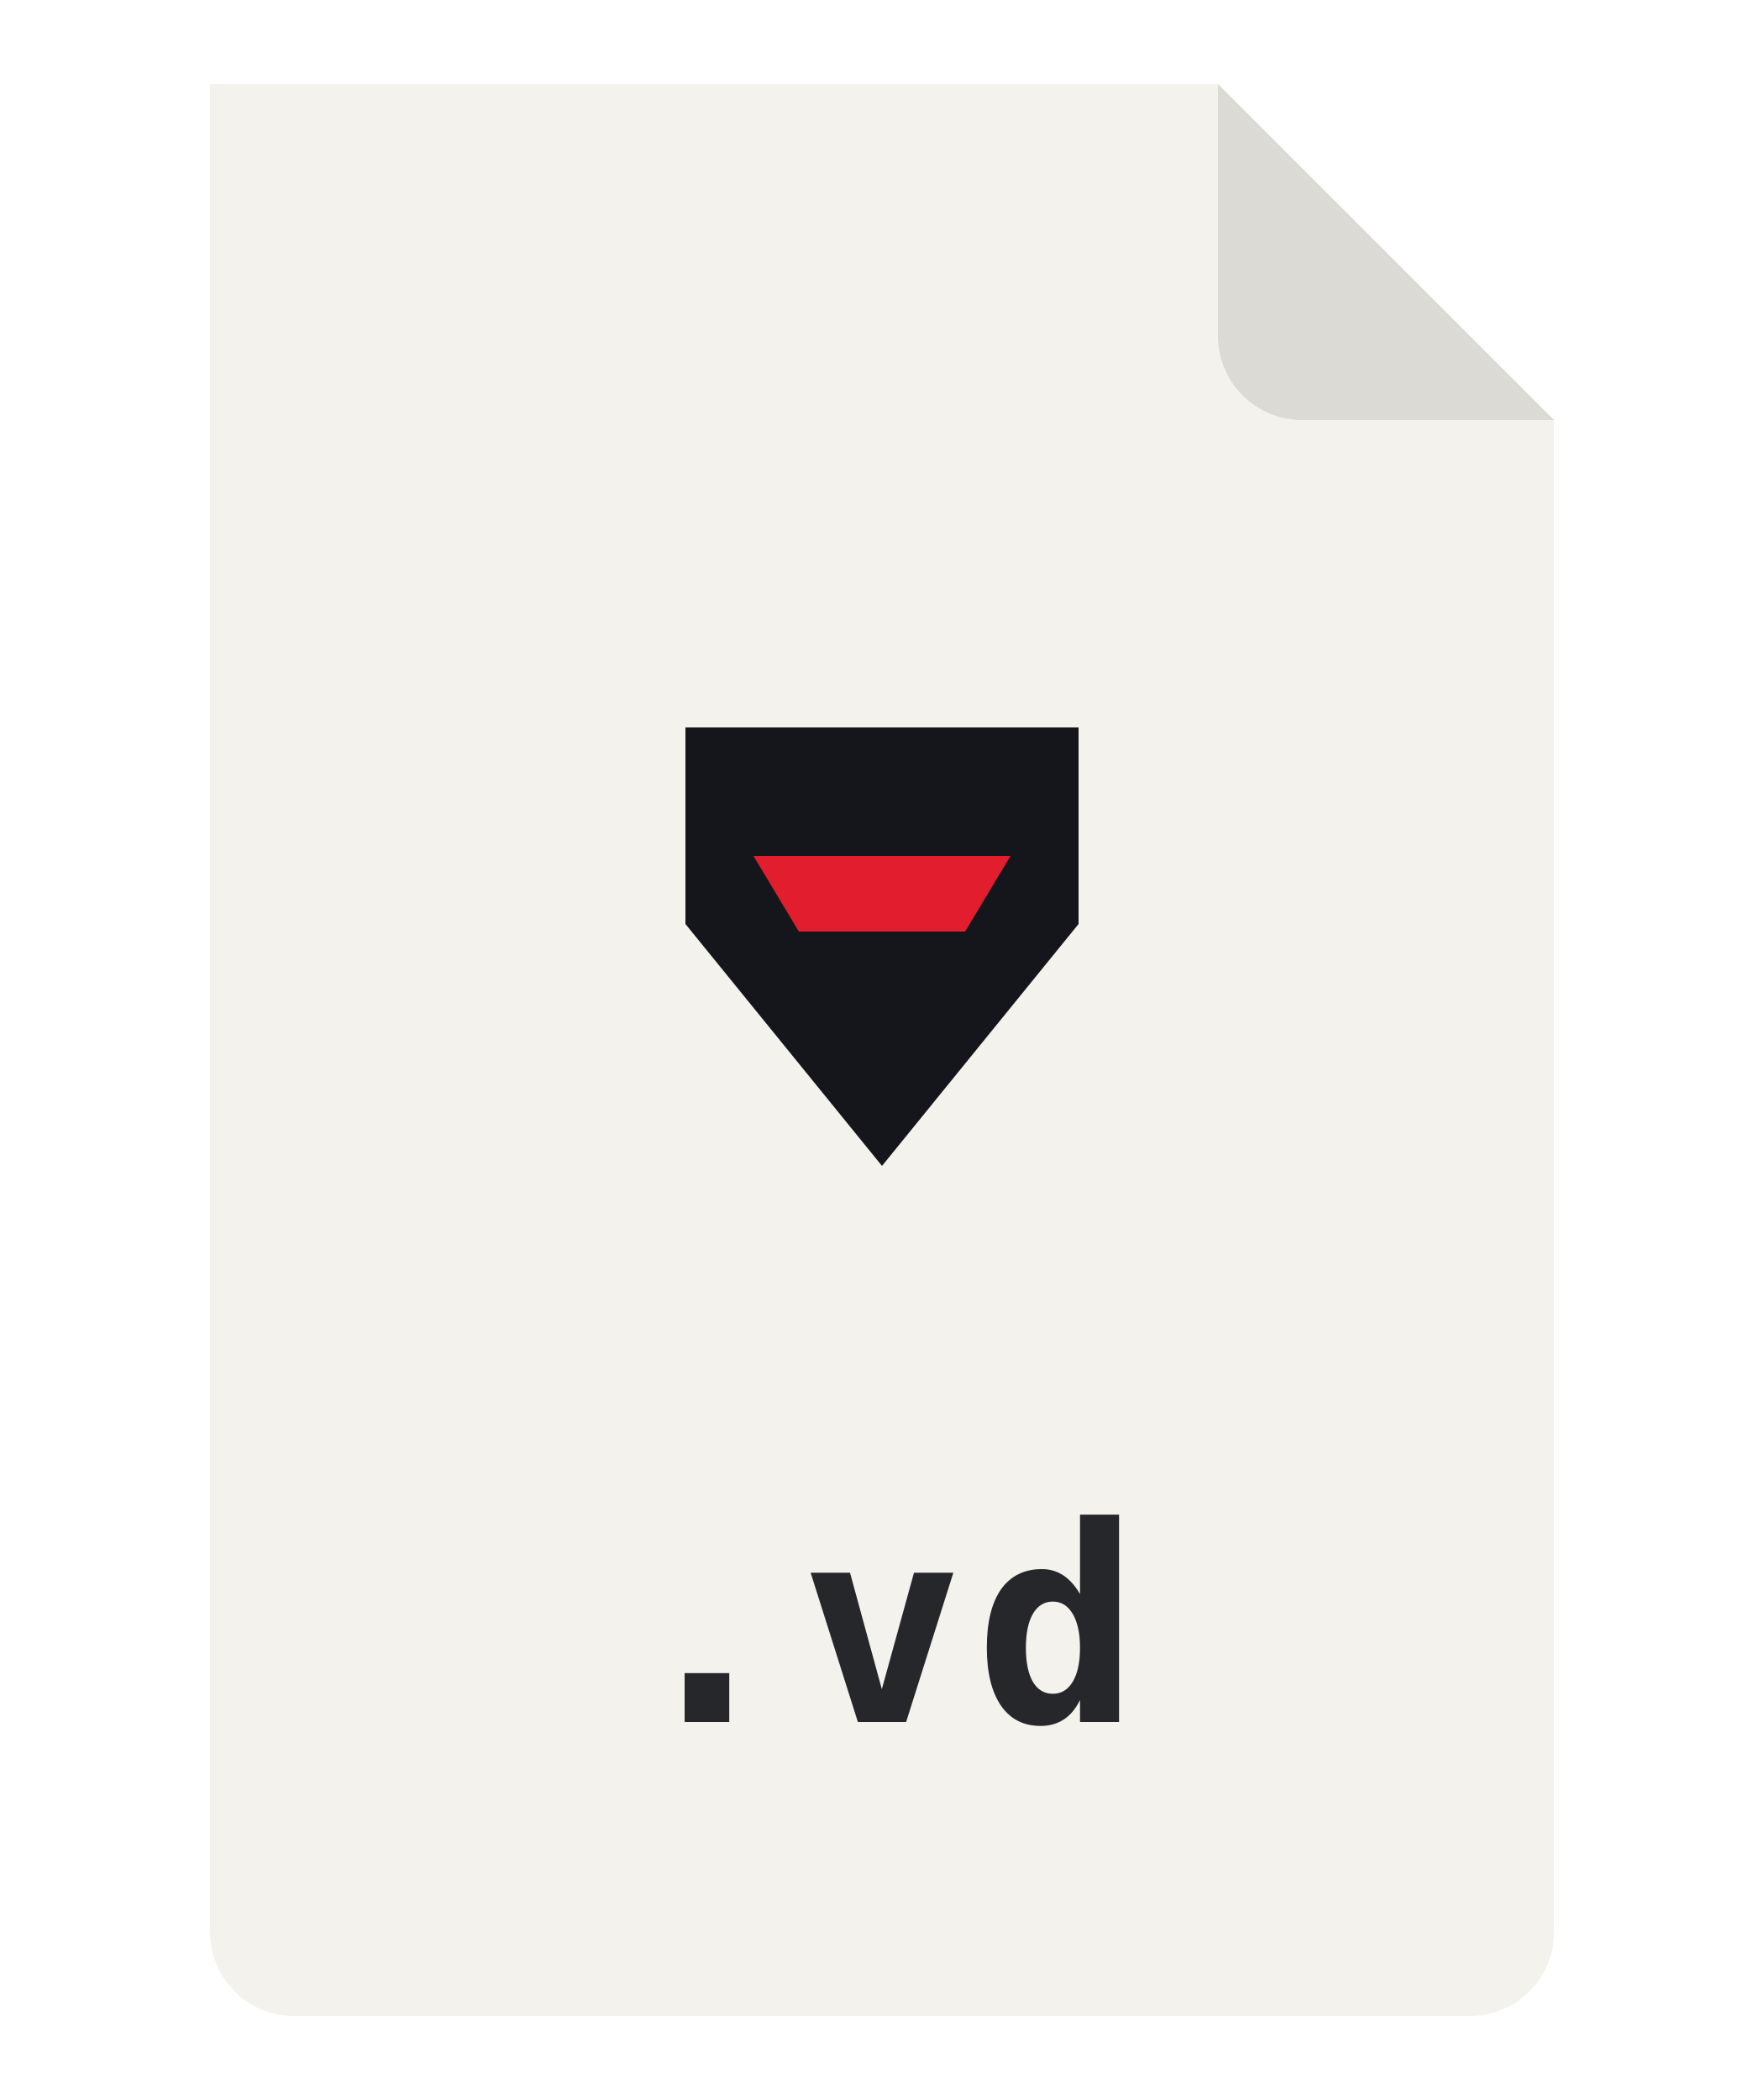
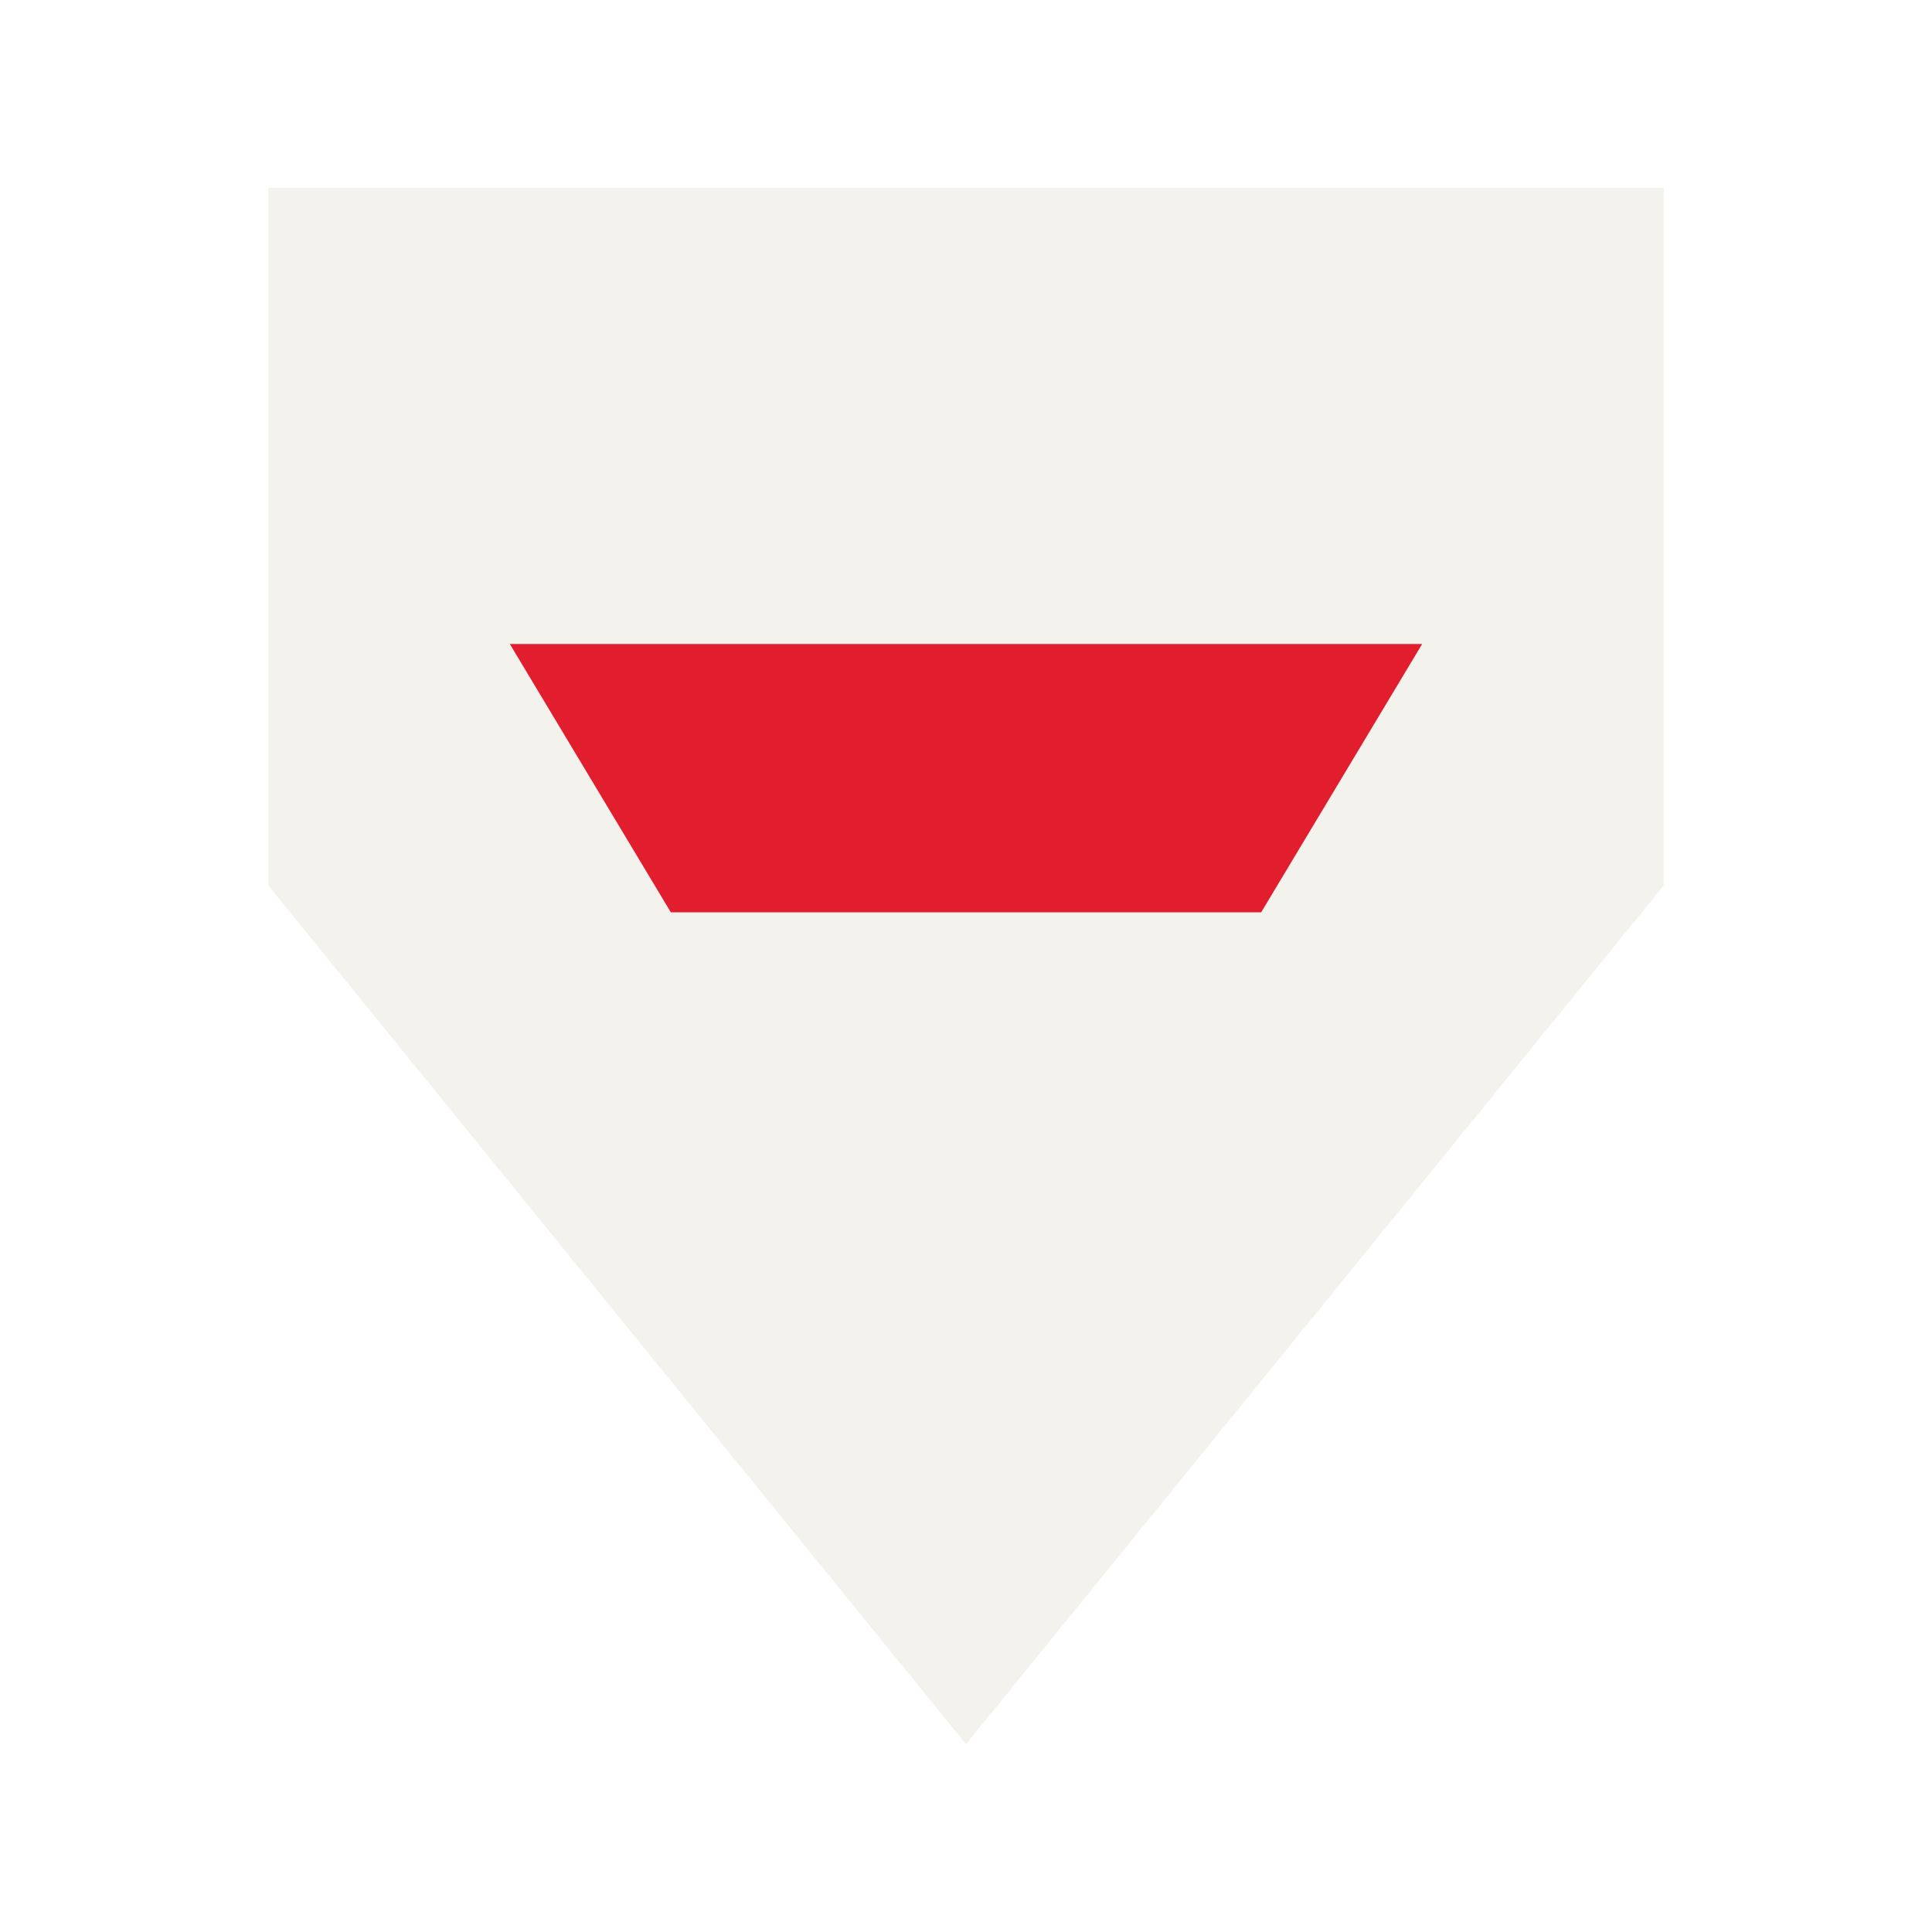
- <svg xmlns="http://www.w3.org/2000/svg" viewBox="0 0 84 100" width="84" height="100">
-   <path d="M10 4 H58 L74 20 V92 a4 4 0 0 1 -4 4 H14 a4 4 0 0 1 -4 -4 Z" fill="#f4f2ec" />
-   <path d="M58 4 V16 a4 4 0 0 0 4 4 H74 Z" fill="#000000" fill-opacity="0.10" />
-   <g transform="translate(24 26) scale(0.36)">
-     <path d="M24 24 H76 V50 L50 82 L24 50 Z" fill="#14161b" />
-     <path d="M33 41 H67 L61 51 H39 Z" fill="#e21d2e" />
-   </g>
-   <text x="42" y="82" text-anchor="middle" font-family="'JetBrains Mono','SFMono-Regular',Consolas,monospace" font-size="13" font-weight="700" letter-spacing="0.5" fill="#14161b" fill-opacity="0.92">.vd</text>
+ <svg xmlns="http://www.w3.org/2000/svg" viewBox="14 17 72 72" width="16" height="16">
+   <path d="M24 24 H76 V50 L50 82 L24 50 Z" fill="#f4f2ec" />
+   <path d="M33 41 H67 L61 51 H39 Z" fill="#e21d2e" />
</svg>
